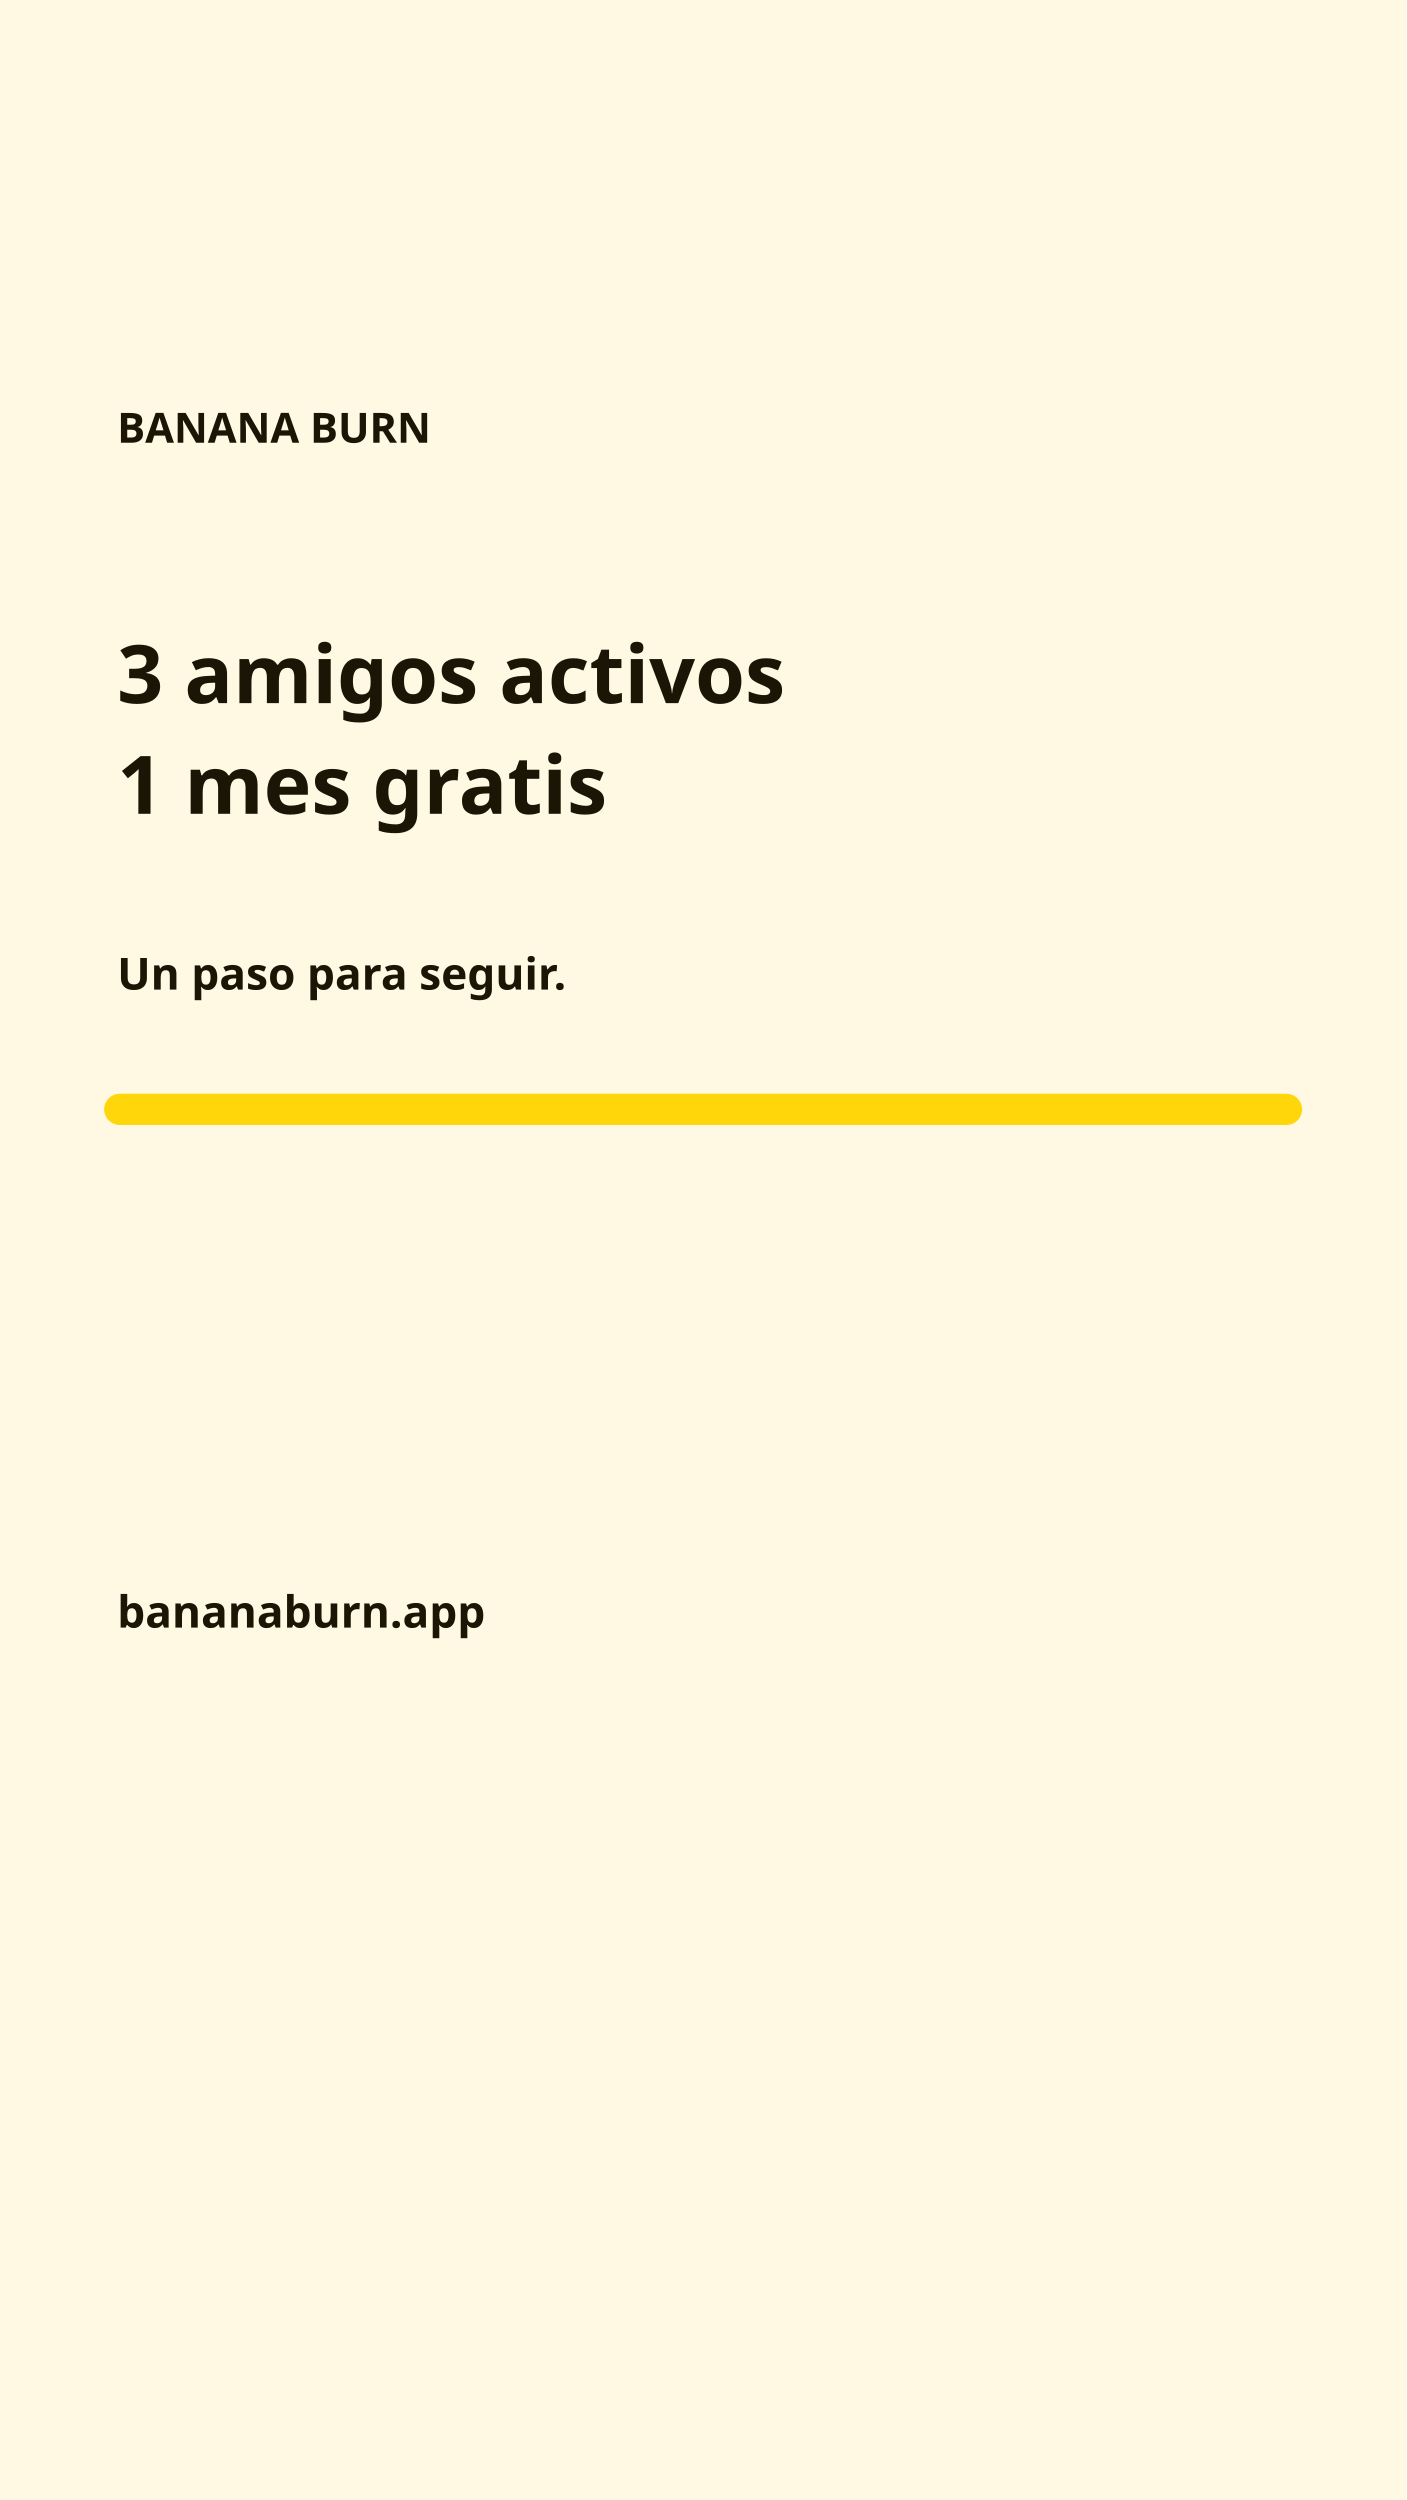
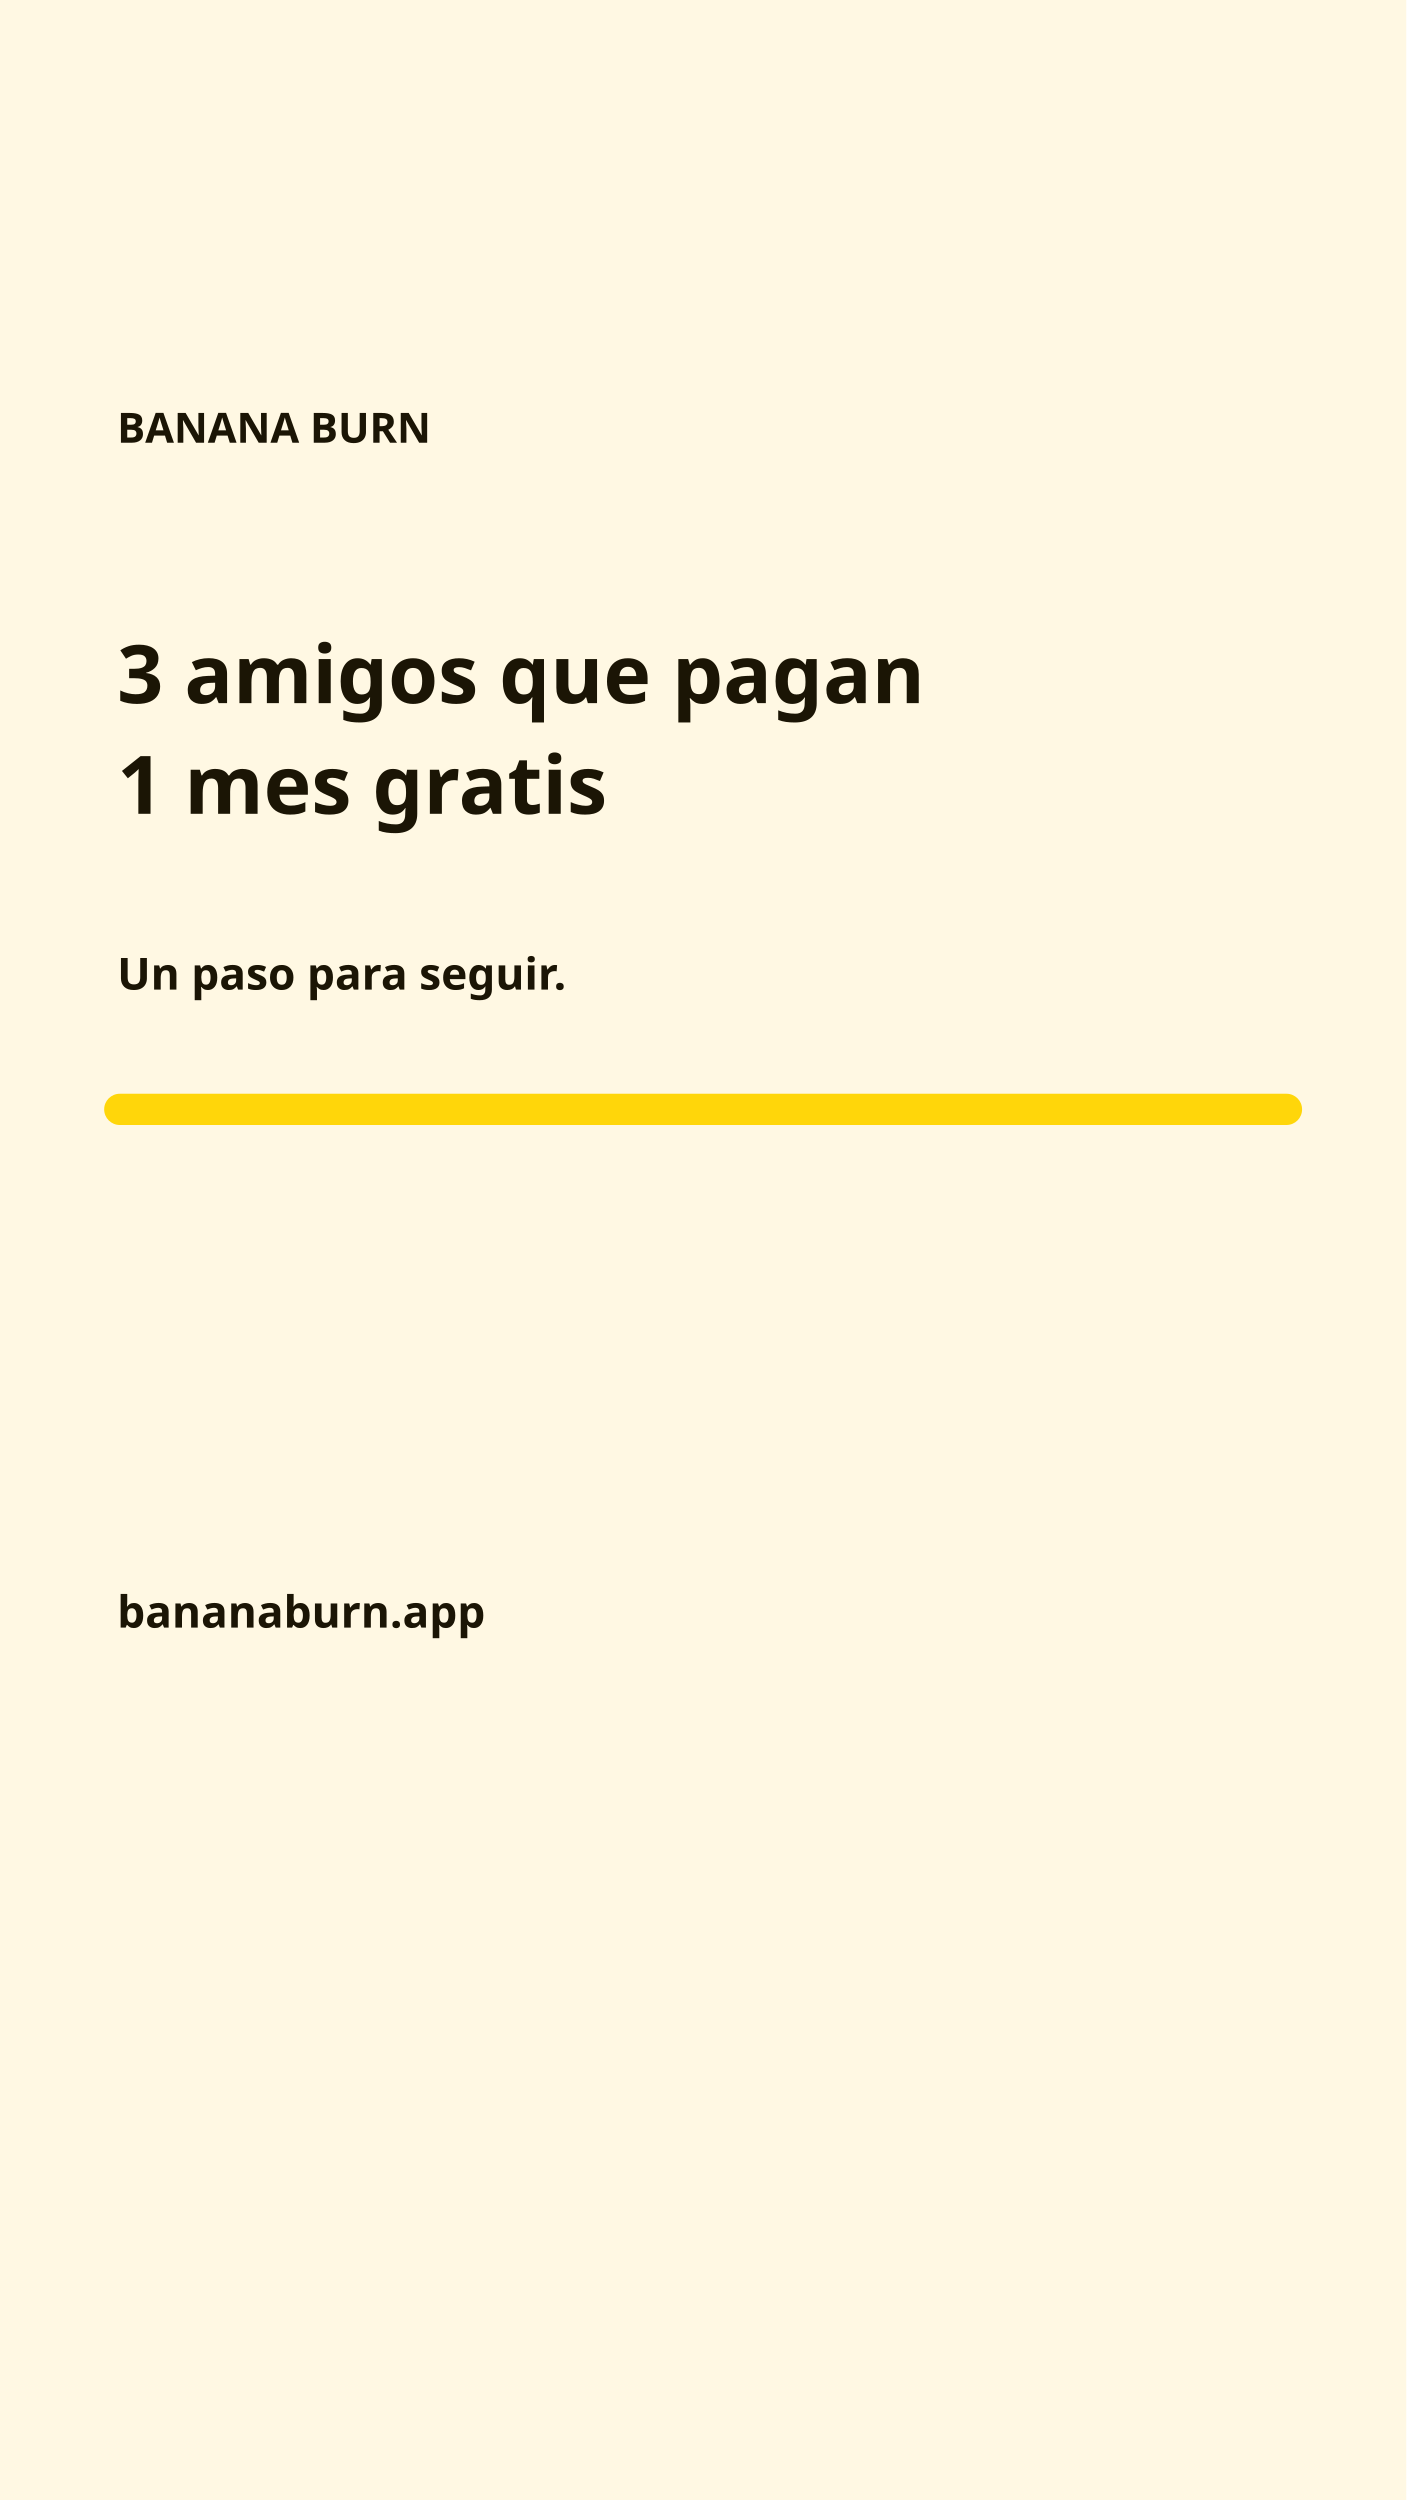
<svg xmlns="http://www.w3.org/2000/svg" width="1080" height="1920" viewBox="0 0 1080 1920">
  <rect width="1080" height="1920" fill="#FFF8E3" />
  <rect x="80" y="840" width="920" height="24" rx="12" fill="#FFD60A" />
  <text x="90" y="340" fill="#1B1505" font-family="Plus Jakarta Sans" font-weight="600" font-size="32">BANANA BURN</text>
-   <text x="90" y="540" fill="#1B1505" font-family="Plus Jakarta Sans" font-weight="800" font-size="62">3 amigos activos</text>
+   <text x="90" y="540" fill="#1B1505" font-family="Plus Jakarta Sans" font-weight="800" font-size="62">3 amigos que pagan</text>
  <text x="90" y="625" fill="#1B1505" font-family="Plus Jakarta Sans" font-weight="800" font-size="62">1 mes gratis</text>
  <text x="90" y="760" fill="#1B1505" font-family="Plus Jakarta Sans" font-weight="600" font-size="34">Un paso para seguir.</text>
  <text x="90" y="1250" fill="#1B1505" font-family="Plus Jakarta Sans" font-weight="600" font-size="34">bananaburn.app</text>
</svg>
